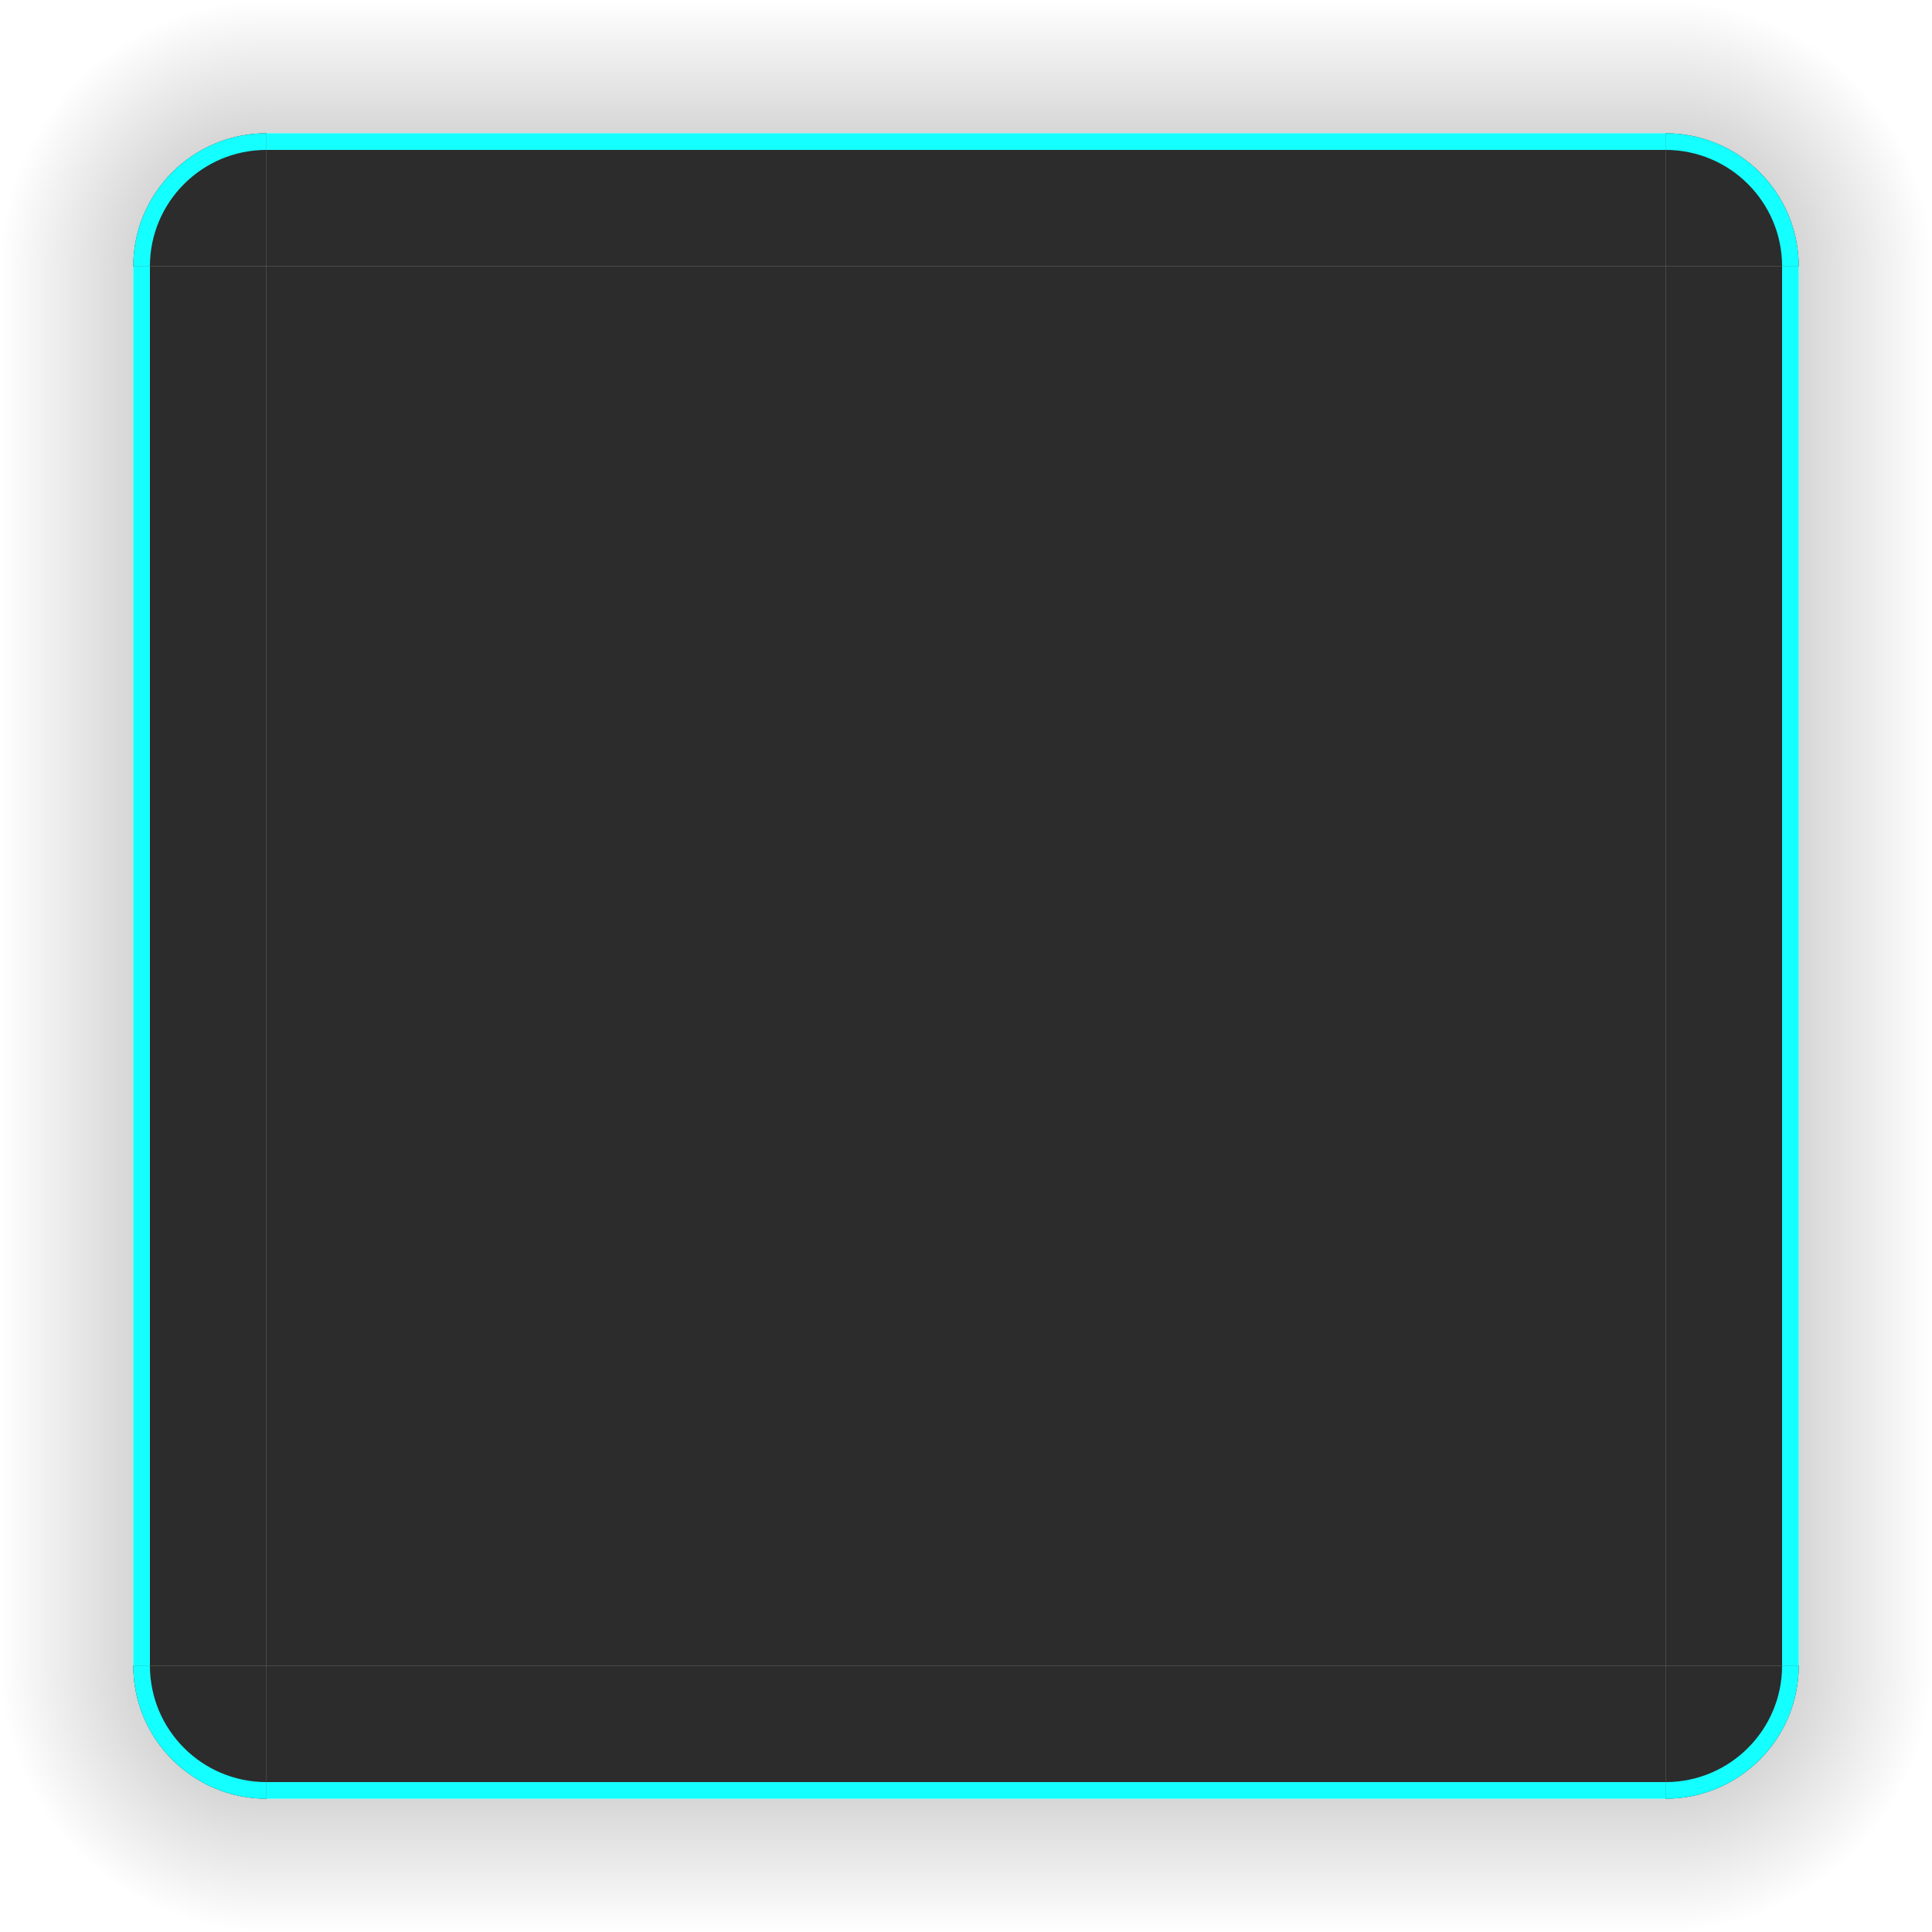
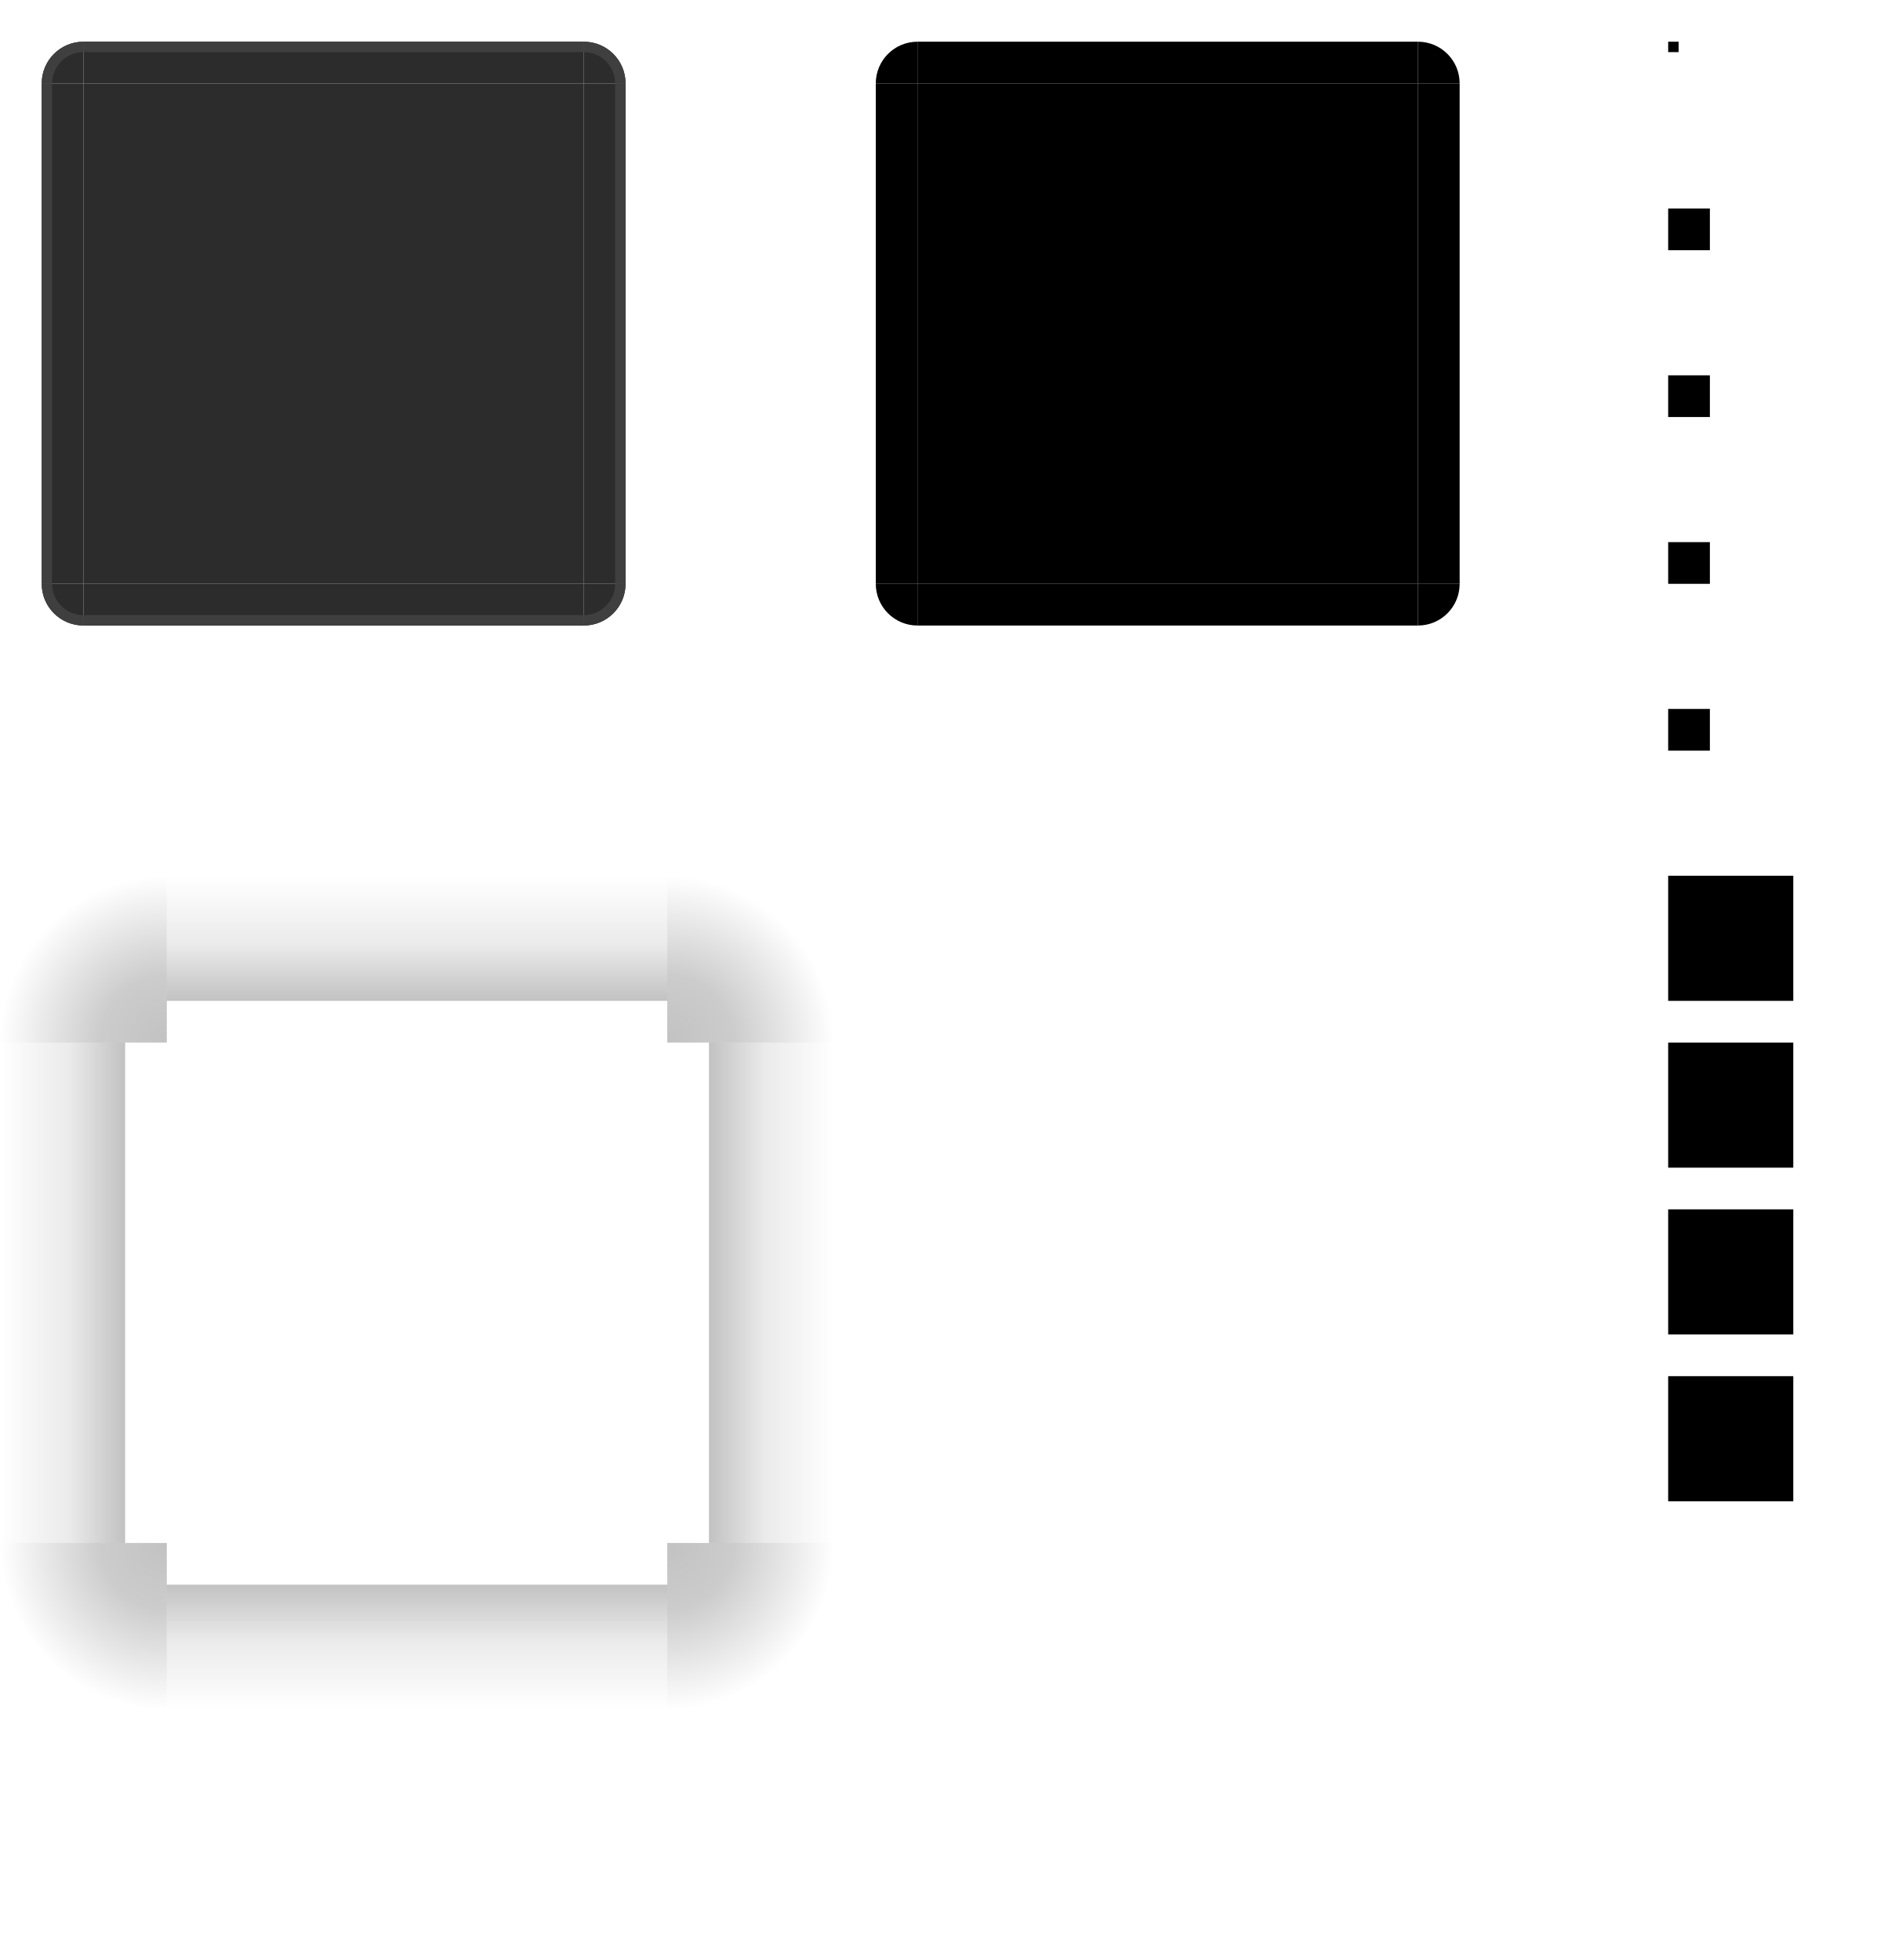
- <svg xmlns="http://www.w3.org/2000/svg" viewBox="0 0 116 116">
+ <svg xmlns="http://www.w3.org/2000/svg" width="180" height="188" viewBox="0 0 180 188">
  <defs>
-     <linearGradient id="shadowGradientTop" x1="0" y1="0" x2="0" y2="1">
+     <linearGradient id="shade-top" x1="0" y1="0" x2="0" y2="1">
      <stop offset="0" stop-color="#000000" stop-opacity="0" />
-       <stop offset="1" stop-color="#000000" stop-opacity="0.16" />
+       <stop offset="0.55" stop-color="#000000" stop-opacity="0.08" />
+       <stop offset="1" stop-color="#000000" stop-opacity="0.24" />
    </linearGradient>
-     <linearGradient id="shadowGradientBottom" x1="0" y1="0" x2="0" y2="1">
-       <stop offset="0" stop-color="#000000" stop-opacity="0.16" />
-       <stop offset="1" stop-color="#000000" stop-opacity="0" />
+     <linearGradient id="shade-bottom" x1="0" y1="1" x2="0" y2="0">
+       <stop offset="0" stop-color="#000000" stop-opacity="0" />
+       <stop offset="0.55" stop-color="#000000" stop-opacity="0.08" />
+       <stop offset="1" stop-color="#000000" stop-opacity="0.24" />
    </linearGradient>
-     <linearGradient id="shadowGradientLeft" x1="0" y1="0" x2="1" y2="0">
+     <linearGradient id="shade-left" x1="0" y1="0" x2="1" y2="0">
      <stop offset="0" stop-color="#000000" stop-opacity="0" />
-       <stop offset="1" stop-color="#000000" stop-opacity="0.16" />
+       <stop offset="0.55" stop-color="#000000" stop-opacity="0.08" />
+       <stop offset="1" stop-color="#000000" stop-opacity="0.24" />
    </linearGradient>
-     <linearGradient id="shadowGradientRight" x1="0" y1="0" x2="1" y2="0">
-       <stop offset="0" stop-color="#000000" stop-opacity="0.16" />
-       <stop offset="1" stop-color="#000000" stop-opacity="0" />
+     <linearGradient id="shade-right" x1="1" y1="0" x2="0" y2="0">
+       <stop offset="0" stop-color="#000000" stop-opacity="0" />
+       <stop offset="0.55" stop-color="#000000" stop-opacity="0.08" />
+       <stop offset="1" stop-color="#000000" stop-opacity="0.24" />
    </linearGradient>
-     <radialGradient id="shadowGradientTL" cx="1" cy="1" r="1">
-       <stop offset="0" stop-color="#000000" stop-opacity="0.16" />
-       <stop offset="0.5" stop-color="#000000" stop-opacity="0.16" />
-       <stop offset="1" stop-color="#000000" stop-opacity="0" />
-     </radialGradient>
-     <radialGradient id="shadowGradientTR" cx="0" cy="1" r="1">
-       <stop offset="0" stop-color="#000000" stop-opacity="0.16" />
-       <stop offset="0.5" stop-color="#000000" stop-opacity="0.16" />
-       <stop offset="1" stop-color="#000000" stop-opacity="0" />
-     </radialGradient>
-     <radialGradient id="shadowGradientBL" cx="1" cy="0" r="1">
-       <stop offset="0" stop-color="#000000" stop-opacity="0.16" />
-       <stop offset="0.5" stop-color="#000000" stop-opacity="0.16" />
-       <stop offset="1" stop-color="#000000" stop-opacity="0" />
-     </radialGradient>
-     <radialGradient id="shadowGradientBR" cx="0" cy="0" r="1">
-       <stop offset="0" stop-color="#000000" stop-opacity="0.16" />
-       <stop offset="0.5" stop-color="#000000" stop-opacity="0.16" />
+     <radialGradient id="shade-corner" cx="1" cy="1" r="1">
+       <stop offset="0" stop-color="#000000" stop-opacity="0.24" />
+       <stop offset="0.4" stop-color="#000000" stop-opacity="0.20" />
      <stop offset="1" stop-color="#000000" stop-opacity="0" />
    </radialGradient>
  </defs>
-   <rect id="shadow-hint-left-margin" x="0" y="0" width="8" height="8" opacity="0" />
-   <rect id="shadow-hint-top-margin" x="0" y="0" width="8" height="8" opacity="0" />
-   <rect id="shadow-hint-right-margin" x="108" y="0" width="8" height="8" opacity="0" />
-   <rect id="shadow-hint-bottom-margin" x="0" y="108" width="8" height="8" opacity="0" />
-   <rect id="hint-left-margin" x="8" y="8" width="8" height="8" opacity="0" />
-   <rect id="hint-top-margin" x="8" y="8" width="8" height="8" opacity="0" />
-   <rect id="hint-right-margin" x="100" y="8" width="8" height="8" opacity="0" />
-   <rect id="hint-bottom-margin" x="8" y="100" width="8" height="8" opacity="0" />
-   <rect id="shadow-top" x="16" y="0" width="84" height="8" fill="url(#shadowGradientTop)" />
-   <rect id="shadow-bottom" x="16" y="108" width="84" height="8" fill="url(#shadowGradientBottom)" />
-   <rect id="shadow-left" x="0" y="16" width="8" height="84" fill="url(#shadowGradientLeft)" />
-   <rect id="shadow-right" x="108" y="16" width="8" height="84" fill="url(#shadowGradientRight)" />
-   <rect id="shadow-topleft" x="0" y="0" width="16" height="16" fill="url(#shadowGradientTL)" />
-   <rect id="shadow-topright" x="100" y="0" width="16" height="16" fill="url(#shadowGradientTR)" />
-   <rect id="shadow-bottomleft" x="0" y="100" width="16" height="16" fill="url(#shadowGradientBL)" />
-   <rect id="shadow-bottomright" x="100" y="100" width="16" height="16" fill="url(#shadowGradientBR)" />
-   <path id="topleft" d="M 16,16 L 16,8 A 8,8 0 0 0 8,16 Z" fill="#2C2C2C" />
-   <path id="topright" d="M 100,16 L 100,8 A 8,8 0 0 1 108,16 Z" fill="#2C2C2C" />
-   <path id="bottomleft" d="M 16,100 L 8,100 A 8,8 0 0 0 16,108 Z" fill="#2C2C2C" />
-   <path id="bottomright" d="M 100,100 L 108,100 A 8,8 0 0 1 100,108 Z" fill="#2C2C2C" />
-   <path id="topleft-stroke" d="M 16,8 A 8,8 0 0 0 8,16 L 9,16 A 7,7 0 0 1 16,9 Z" fill="#14FFFFFF" />
-   <path id="topright-stroke" d="M 100,8 A 8,8 0 0 1 108,16 L 107,16 A 7,7 0 0 0 100,9 Z" fill="#14FFFFFF" />
-   <path id="bottomleft-stroke" d="M 8,100 A 8,8 0 0 0 16,108 L 16,107 A 7,7 0 0 1 9,100 Z" fill="#14FFFFFF" />
-   <path id="bottomright-stroke" d="M 108,100 A 8,8 0 0 1 100,108 L 100,107 A 7,7 0 0 0 107,100 Z" fill="#14FFFFFF" />
-   <rect id="top" x="16" y="9" width="84" height="7" fill="#2C2C2C" />
-   <rect id="bottom" x="16" y="100" width="84" height="7" fill="#2C2C2C" />
-   <rect id="left" x="9" y="16" width="7" height="84" fill="#2C2C2C" />
-   <rect id="right" x="100" y="16" width="7" height="84" fill="#2C2C2C" />
-   <rect id="top-stroke" x="16" y="8" width="84" height="1" fill="#14FFFFFF" />
-   <rect id="bottom-stroke" x="16" y="107" width="84" height="1" fill="#14FFFFFF" />
-   <rect id="left-stroke" x="8" y="16" width="1" height="84" fill="#14FFFFFF" />
-   <rect id="right-stroke" x="107" y="16" width="1" height="84" fill="#14FFFFFF" />
-   <rect id="center" x="16" y="16" width="84" height="84" fill="#2C2C2C" />
+   <g id="topleft" transform="translate(4 4)">
+     <path d="M 0 4 A 4 4 0 0 1 4 0 L 4 4 Z" fill="#2C2C2C" fill-opacity="1" />
+     <path d="M 0 4 A 4 4 0 0 1 4 0 L 4 1 A 3 3 0 0 0 1 4 Z" fill="#3F3F3F" />
+   </g>
+   <g id="mask-topleft" transform="translate(80 0) translate(4 4)">
+     <path d="M 0 4 A 4 4 0 0 1 4 0 L 4 4 Z" fill="#000000" />
+   </g>
+   <g id="topright" transform="translate(60 4) scale(-1 1)">
+     <path d="M 0 4 A 4 4 0 0 1 4 0 L 4 4 Z" fill="#2C2C2C" fill-opacity="1" />
+     <path d="M 0 4 A 4 4 0 0 1 4 0 L 4 1 A 3 3 0 0 0 1 4 Z" fill="#3F3F3F" />
+   </g>
+   <g id="mask-topright" transform="translate(80 0) translate(60 4) scale(-1 1)">
+     <path d="M 0 4 A 4 4 0 0 1 4 0 L 4 4 Z" fill="#000000" />
+   </g>
+   <g id="bottomleft" transform="translate(4 60) scale(1 -1)">
+     <path d="M 0 4 A 4 4 0 0 1 4 0 L 4 4 Z" fill="#2C2C2C" fill-opacity="1" />
+     <path d="M 0 4 A 4 4 0 0 1 4 0 L 4 1 A 3 3 0 0 0 1 4 Z" fill="#3F3F3F" />
+   </g>
+   <g id="mask-bottomleft" transform="translate(80 0) translate(4 60) scale(1 -1)">
+     <path d="M 0 4 A 4 4 0 0 1 4 0 L 4 4 Z" fill="#000000" />
+   </g>
+   <g id="bottomright" transform="translate(60 60) scale(-1 -1)">
+     <path d="M 0 4 A 4 4 0 0 1 4 0 L 4 4 Z" fill="#2C2C2C" fill-opacity="1" />
+     <path d="M 0 4 A 4 4 0 0 1 4 0 L 4 1 A 3 3 0 0 0 1 4 Z" fill="#3F3F3F" />
+   </g>
+   <g id="mask-bottomright" transform="translate(80 0) translate(60 60) scale(-1 -1)">
+     <path d="M 0 4 A 4 4 0 0 1 4 0 L 4 4 Z" fill="#000000" />
+   </g>
+   <g id="top" transform="translate(8 4)">
+     <rect width="48" height="4" fill="#2C2C2C" fill-opacity="1" />
+     <rect width="48" height="1" fill="#3F3F3F" />
+   </g>
+   <g id="mask-top" transform="translate(80 0) translate(8 4)">
+     <rect width="48" height="4" fill="#000000" />
+   </g>
+   <g id="bottom" transform="translate(8 56)">
+     <rect width="48" height="4" fill="#2C2C2C" fill-opacity="1" />
+     <rect y="3" width="48" height="1" fill="#3F3F3F" />
+   </g>
+   <g id="mask-bottom" transform="translate(80 0) translate(8 56)">
+     <rect width="48" height="4" fill="#000000" />
+   </g>
+   <g id="left" transform="translate(4 8)">
+     <rect width="4" height="48" fill="#2C2C2C" fill-opacity="1" />
+     <rect width="1" height="48" fill="#3F3F3F" />
+   </g>
+   <g id="mask-left" transform="translate(80 0) translate(4 8)">
+     <rect width="4" height="48" fill="#000000" />
+   </g>
+   <g id="right" transform="translate(56 8)">
+     <rect width="4" height="48" fill="#2C2C2C" fill-opacity="1" />
+     <rect x="3" width="1" height="48" fill="#3F3F3F" />
+   </g>
+   <g id="mask-right" transform="translate(80 0) translate(56 8)">
+     <rect width="4" height="48" fill="#000000" />
+   </g>
+   <g id="center" transform="translate(8 8)">
+     <rect width="48" height="48" fill="#2C2C2C" fill-opacity="1" />
+   </g>
+   <g id="mask-center" transform="translate(80 0) translate(8 8)">
+     <rect width="48" height="48" fill="#000000" />
+   </g>
+   <rect id="shadow-top" x="16" y="84" width="48" height="12" fill="url(#shade-top)" />
+   <rect id="shadow-bottom" x="16" y="152" width="48" height="12" fill="url(#shade-bottom)" />
+   <rect id="shadow-left" x="0" y="100" width="12" height="48" fill="url(#shade-left)" />
+   <rect id="shadow-right" x="68" y="100" width="12" height="48" fill="url(#shade-right)" />
+   <g id="shadow-topleft" transform="translate(0 84)">
+     <rect width="16" height="16" fill="url(#shade-corner)" />
+   </g>
+   <g id="shadow-topright" transform="translate(80 84) scale(-1 1)">
+     <rect width="16" height="16" fill="url(#shade-corner)" />
+   </g>
+   <g id="shadow-bottomleft" transform="translate(0 164) scale(1 -1)">
+     <rect width="16" height="16" fill="url(#shade-corner)" />
+   </g>
+   <g id="shadow-bottomright" transform="translate(80 164) scale(-1 -1)">
+     <rect width="16" height="16" fill="url(#shade-corner)" />
+   </g>
+   <rect id="hint-stretch-borders" x="160" y="4" width="1" height="1" />
+   <rect id="hint-top-margin" x="160" y="20" width="4" height="4" />
+   <rect id="hint-bottom-margin" x="160" y="36" width="4" height="4" />
+   <rect id="hint-left-margin" x="160" y="52" width="4" height="4" />
+   <rect id="hint-right-margin" x="160" y="68" width="4" height="4" />
+   <rect id="shadow-hint-top-margin" x="160" y="84" width="12" height="12" />
+   <rect id="shadow-hint-bottom-margin" x="160" y="100" width="12" height="12" />
+   <rect id="shadow-hint-left-margin" x="160" y="116" width="12" height="12" />
+   <rect id="shadow-hint-right-margin" x="160" y="132" width="12" height="12" />
</svg>
